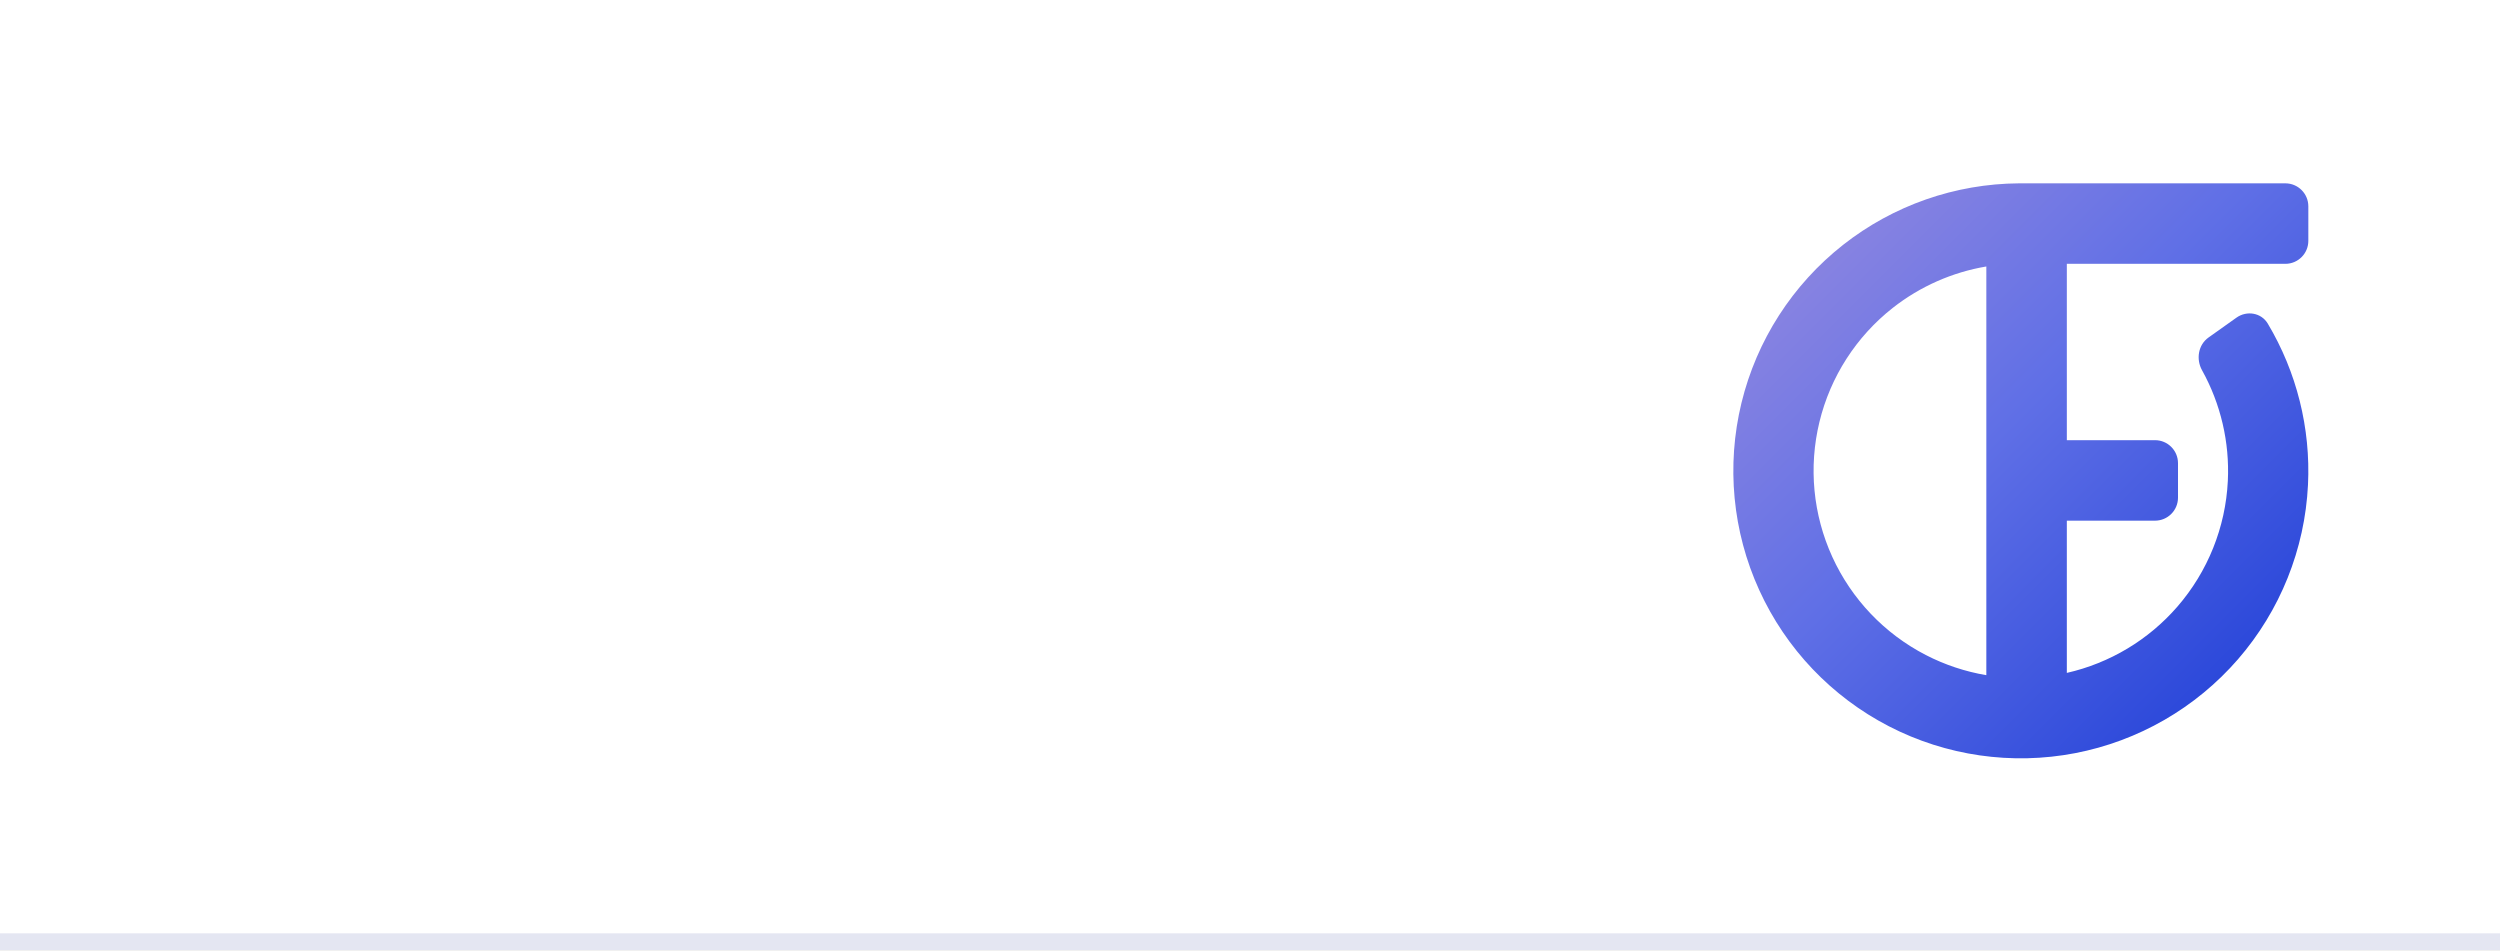
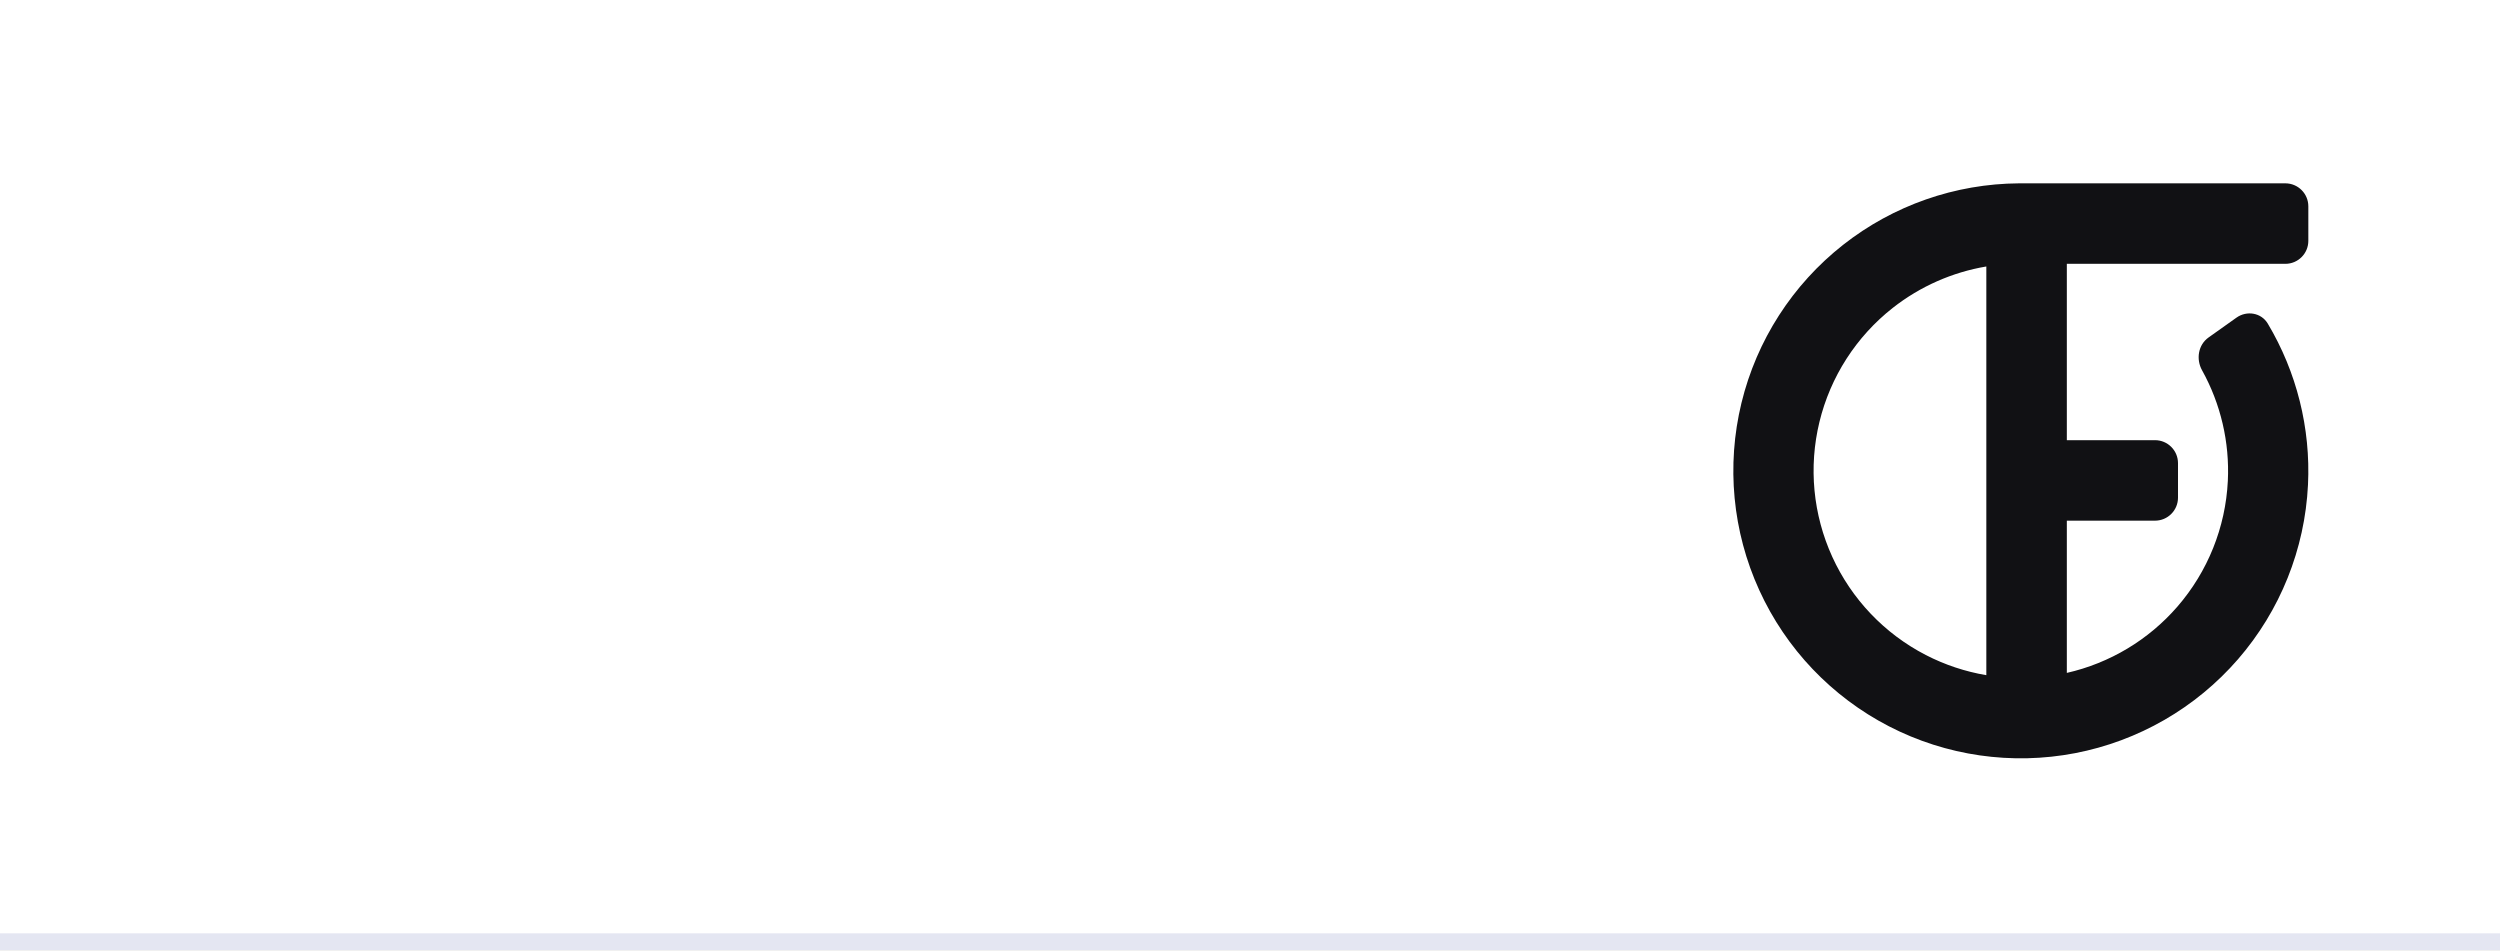
<svg xmlns="http://www.w3.org/2000/svg" width="150" height="57" viewBox="0 0 150 57">
-   <defs>
-     <linearGradient id="g" x1="0" y1="0" x2="1" y2="1">
-       <stop offset="0" stop-color="#9a8cdf" />
-       <stop offset=".45" stop-color="#5f6fe6" />
-       <stop offset="1" stop-color="#1a3bd6" />
-     </linearGradient>
-   </defs>
  <rect width="150" height="57" fill="#fff" />
-   <path transform="translate(104 11) scale(0.23)" fill="url(#g)" d="M144 0C147.314 0 150 2.686 150 6V15C150 18.314 147.314 21 144 21H87V67H110C113.314 67 116 69.686 116 73V82C116 85.314 113.314 88 110 88H87V127.713C98.185 125.167 108.29 119.127 115.83 110.439C123.774 101.287 128.412 89.731 129.001 77.626C129.492 67.527 127.141 57.534 122.272 48.763C120.664 45.865 121.265 42.133 123.967 40.214L131.251 35.039C133.952 33.12 137.721 33.744 139.418 36.59C146.955 49.231 150.63 63.854 149.911 78.643C149.094 95.435 142.66 111.466 131.64 124.162C120.619 136.859 105.652 145.484 89.141 148.654C72.631 151.824 55.534 149.356 40.596 141.644C25.657 133.931 13.742 121.423 6.765 106.127C-0.213 90.831 -1.849 73.635 2.119 57.298C6.087 40.961 15.43 26.43 28.646 16.039C41.732 5.751 57.864 0.113 74.5 0.002V0H144ZM66 21.689C57.133 23.186 48.729 26.881 41.585 32.497C32.057 39.987 25.323 50.462 22.463 62.239C19.602 74.016 20.782 86.412 25.811 97.439C30.841 108.465 39.43 117.482 50.199 123.041C55.197 125.621 60.53 127.385 66 128.309V21.689Z" />
+   <path transform="translate(104 11) scale(0.23)" fill="#111114" d="M144 0C147.314 0 150 2.686 150 6V15C150 18.314 147.314 21 144 21H87V67H110C113.314 67 116 69.686 116 73V82C116 85.314 113.314 88 110 88H87V127.713C98.185 125.167 108.29 119.127 115.83 110.439C123.774 101.287 128.412 89.731 129.001 77.626C129.492 67.527 127.141 57.534 122.272 48.763C120.664 45.865 121.265 42.133 123.967 40.214L131.251 35.039C133.952 33.12 137.721 33.744 139.418 36.59C146.955 49.231 150.63 63.854 149.911 78.643C149.094 95.435 142.66 111.466 131.64 124.162C120.619 136.859 105.652 145.484 89.141 148.654C72.631 151.824 55.534 149.356 40.596 141.644C25.657 133.931 13.742 121.423 6.765 106.127C-0.213 90.831 -1.849 73.635 2.119 57.298C6.087 40.961 15.43 26.43 28.646 16.039C41.732 5.751 57.864 0.113 74.5 0.002V0H144ZM66 21.689C57.133 23.186 48.729 26.881 41.585 32.497C32.057 39.987 25.323 50.462 22.463 62.239C19.602 74.016 20.782 86.412 25.811 97.439C30.841 108.465 39.43 117.482 50.199 123.041C55.197 125.621 60.53 127.385 66 128.309V21.689Z" />
  <rect x="0" y="56" width="150" height="1" fill="#e4e6f2" />
</svg>
